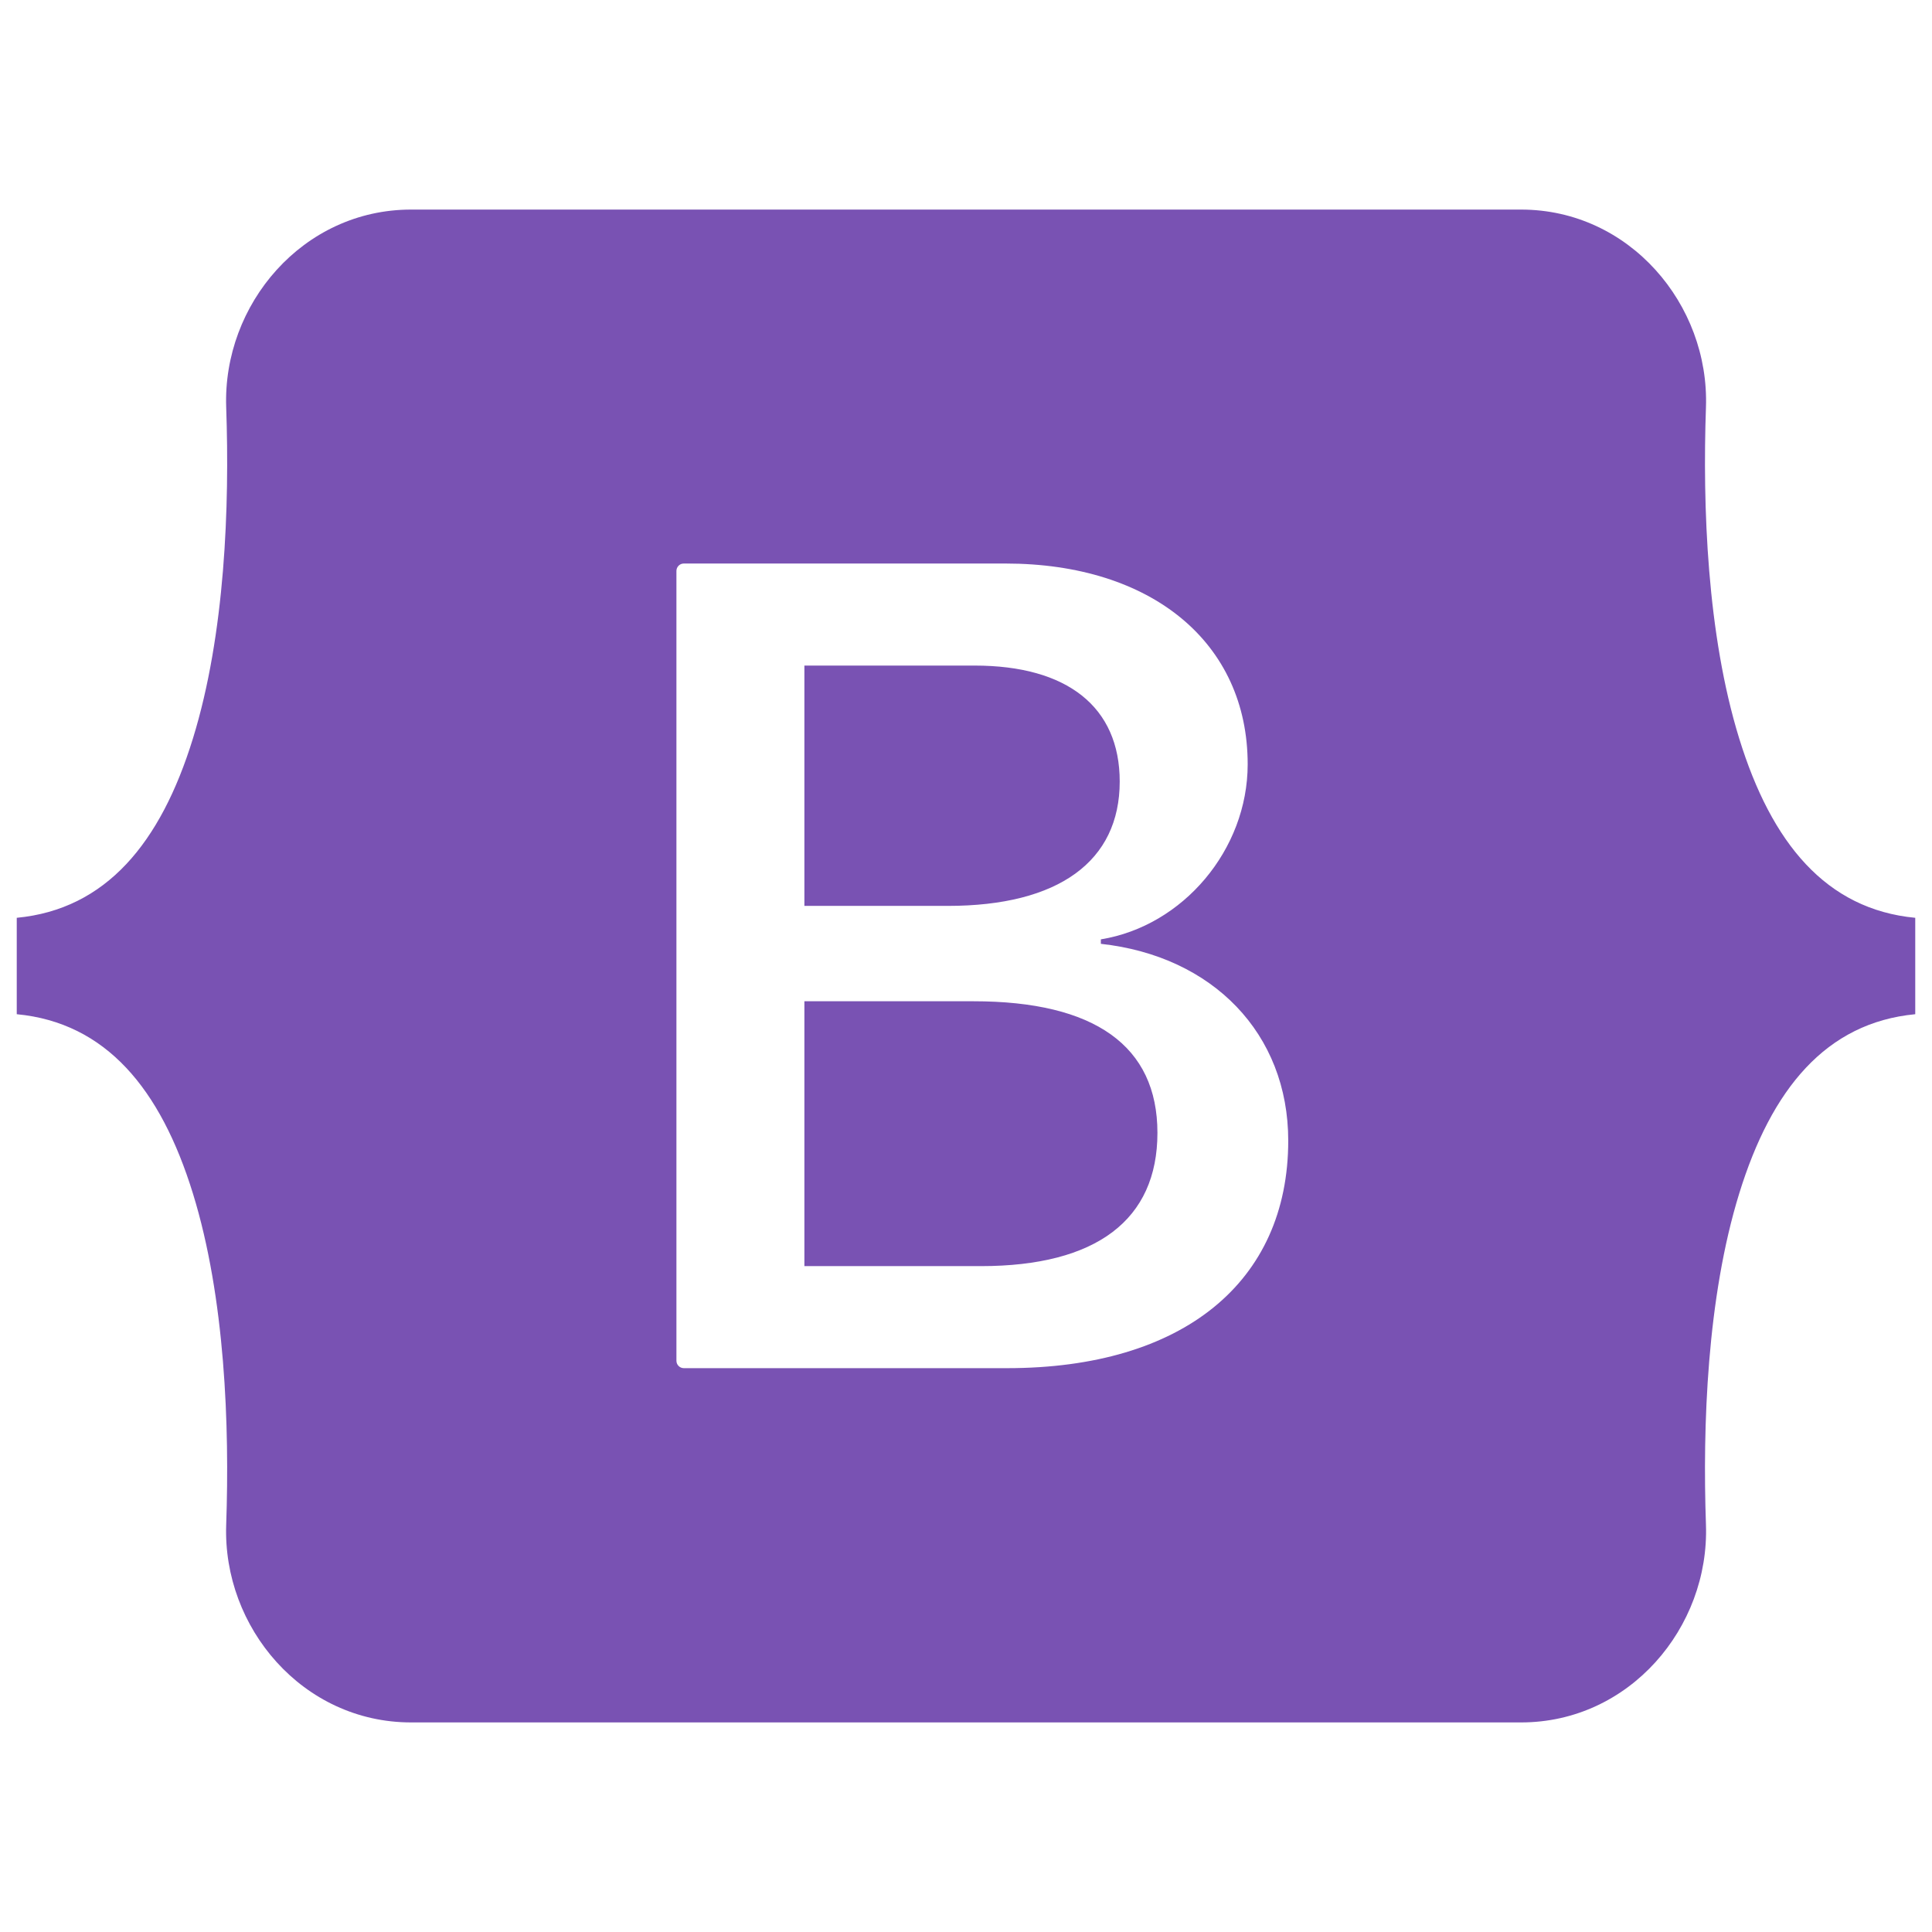
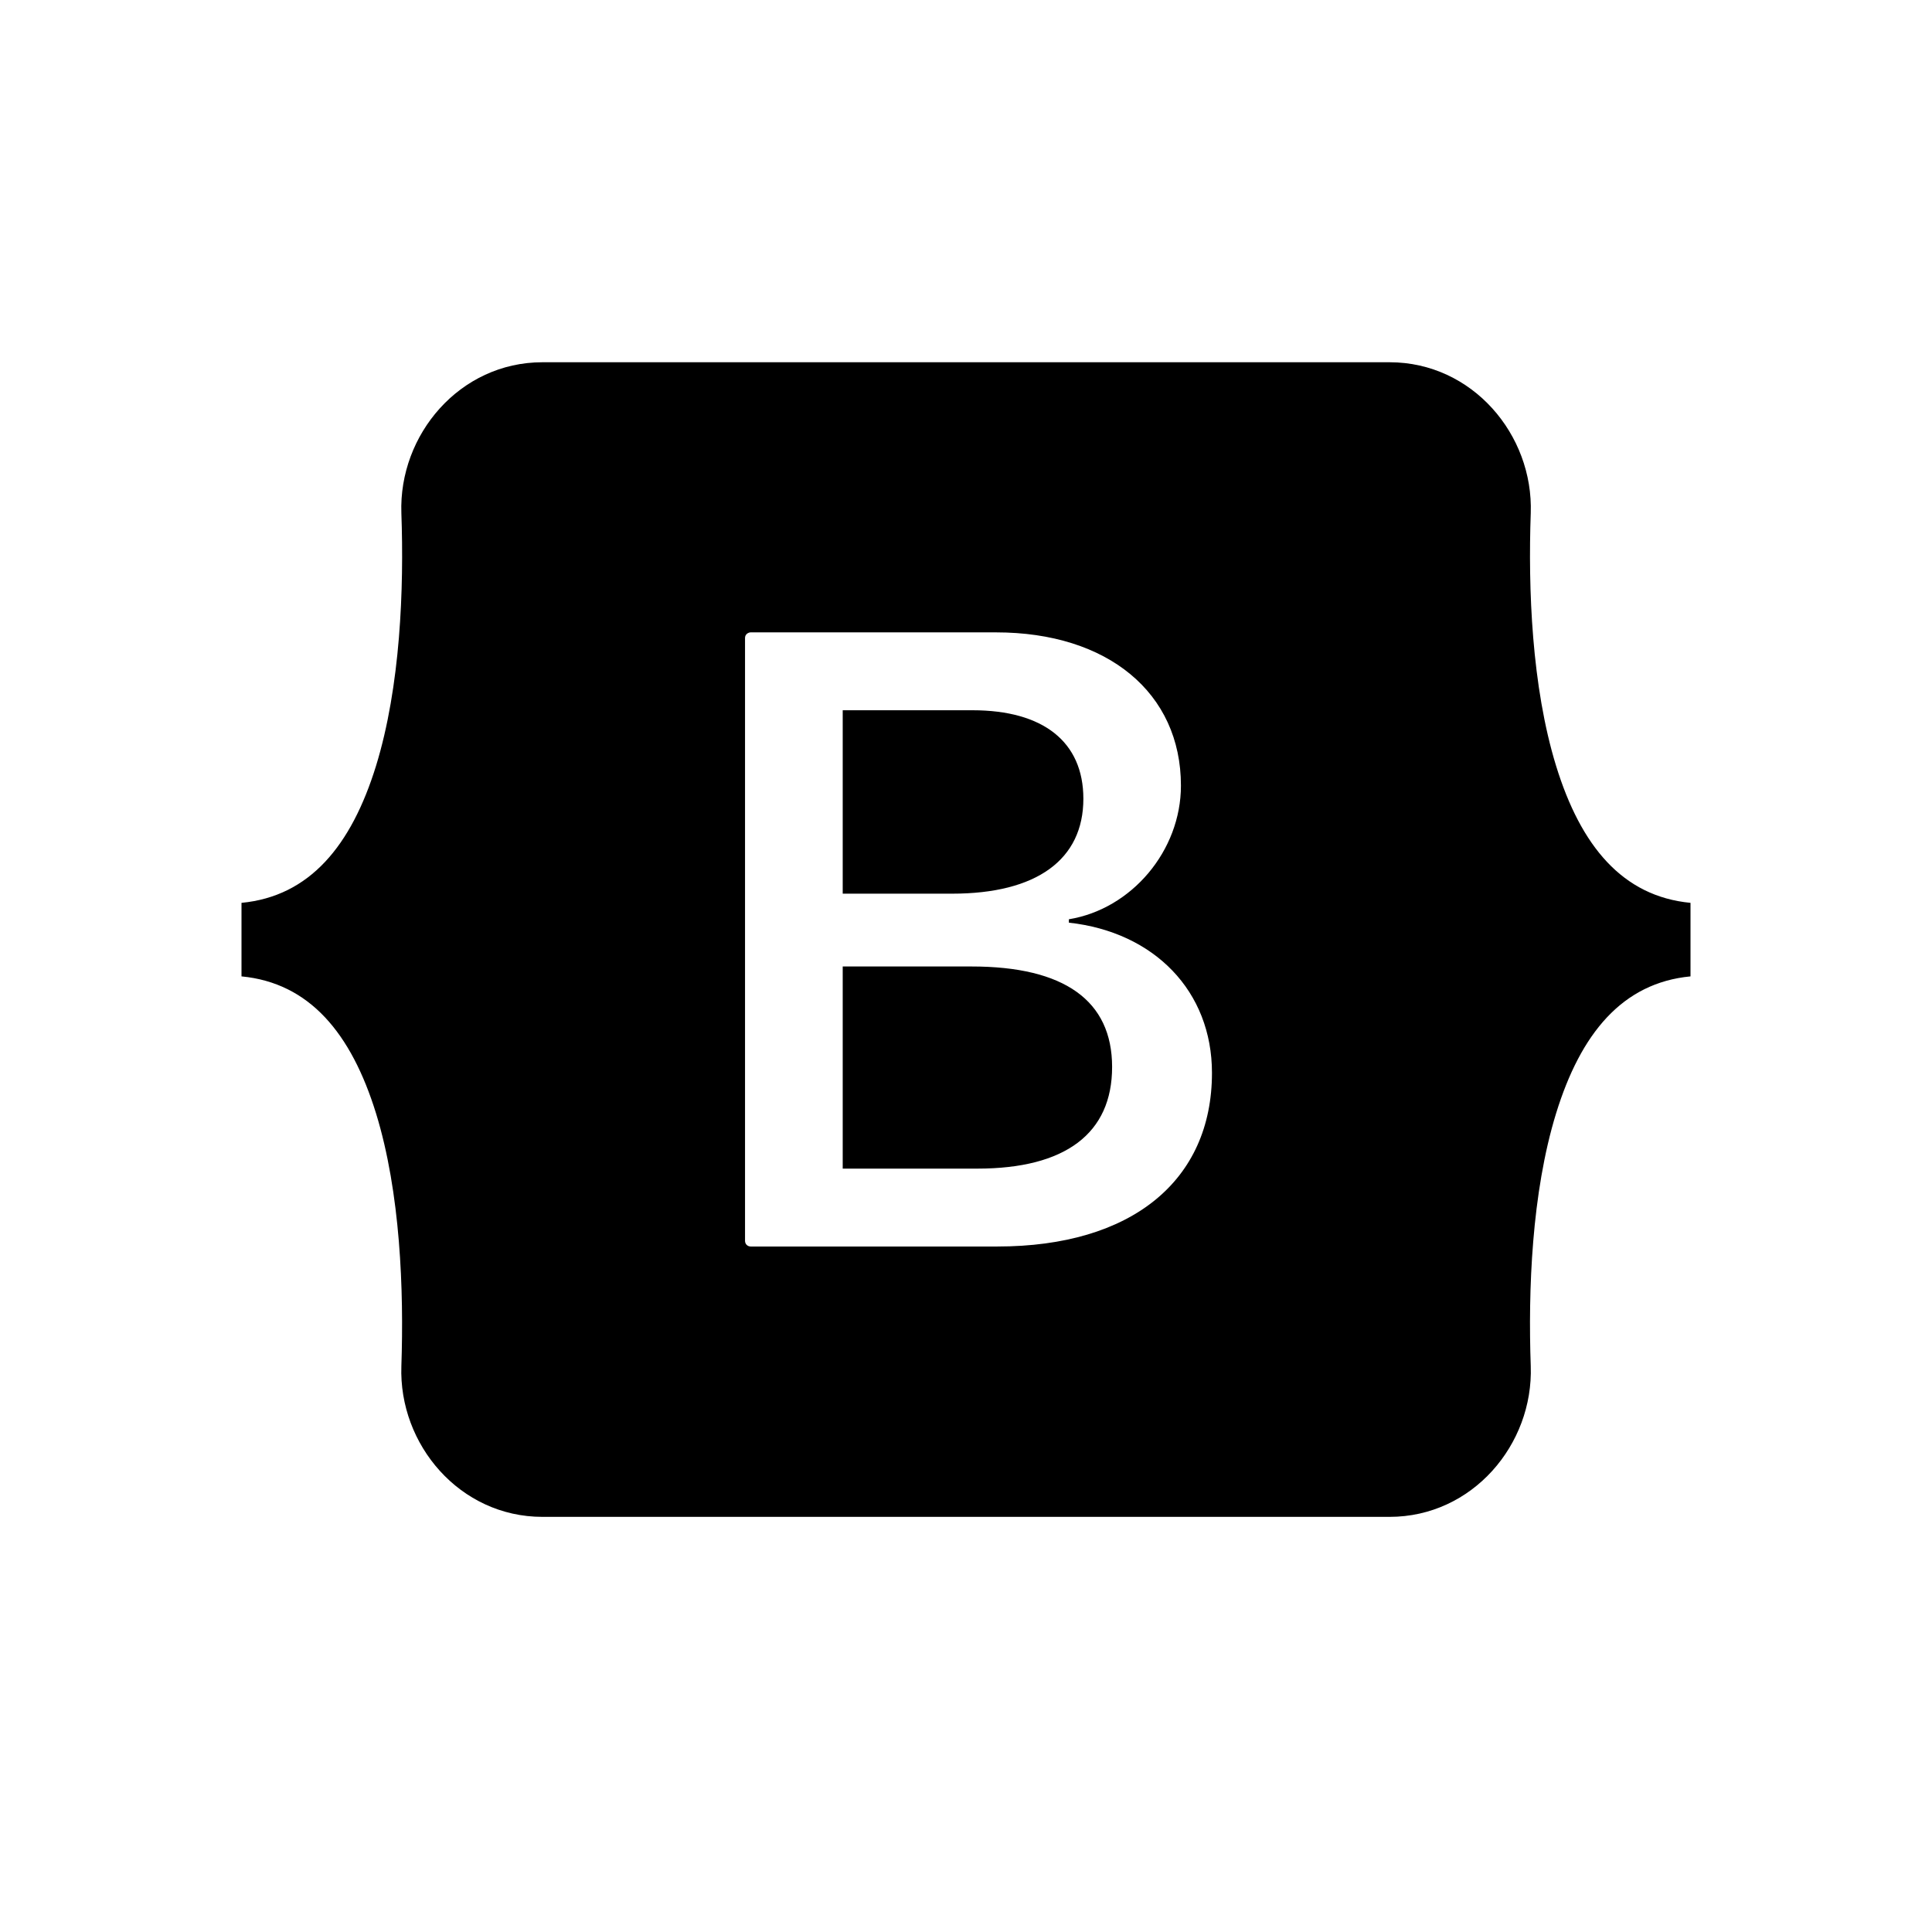
- <svg viewBox="0 0 128 128">
-   <path d="M27.235 13.885c-7.177 0-12.486 6.284-12.249 13.099.228 6.546-.068 15.026-2.203 21.94-2.14 6.936-5.76 11.319-11.673 11.883v6.387c5.913.563 9.533 4.947 11.673 11.883 2.135 6.914 2.43 15.394 2.203 21.94-.238 6.815 5.072 13.098 12.249 13.098h73.54c7.177 0 12.486-6.284 12.249-13.098-.228-6.546.068-15.026 2.202-21.94 2.14-6.935 5.751-11.319 11.664-11.883v-6.387c-5.913-.563-9.523-4.947-11.664-11.883-2.134-6.914-2.43-15.394-2.202-21.94.237-6.815-5.072-13.099-12.25-13.099zm58.114 61.686c0 9.384-7.002 15.073-18.621 15.073H45.306a.491.491 0 01-.491-.491V37.827a.491.491 0 01.491-.492h21.309c9.689 0 16.047 5.246 16.047 13.3 0 5.653-4.277 10.713-9.727 11.6v.296c7.418.813 12.414 5.948 12.414 13.04zM64.571 44.096H53.293v15.922h9.5c7.342 0 11.391-2.955 11.391-8.238 0-4.95-3.481-7.684-9.613-7.684zm-11.278 22.24v17.548h11.695c7.645 0 11.695-3.066 11.695-8.83 0-5.763-4.163-8.718-12.187-8.718z" fill="#7952b3" />
+ <svg xmlns="http://www.w3.org/2000/svg" width="16" height="16" viewBox="0 0 16 16">
+   <path d="M4.492 3C3.808 3 3.301 3.6 3.324 4.25C3.346 4.874 3.317 5.683 3.114 6.343C2.909 7.005 2.564 7.423 2 7.477V8.086C2.564 8.14 2.909 8.558 3.114 9.22C3.317 9.879 3.345 10.688 3.324 11.313C3.301 11.963 3.808 12.562 4.492 12.562H11.508C12.193 12.562 12.7 11.963 12.677 11.313C12.655 10.688 12.684 9.879 12.887 9.22C13.091 8.558 13.436 8.14 14 8.086V7.477C13.436 7.423 13.091 7.005 12.887 6.343C12.684 5.683 12.655 4.874 12.677 4.25C12.7 3.6 12.193 3 11.508 3H4.492ZM10.037 8.885C10.037 9.78 9.369 10.323 8.26 10.323H6.217C6.204 10.323 6.192 10.318 6.183 10.309C6.175 10.301 6.17 10.289 6.17 10.276V5.284C6.17 5.278 6.171 5.272 6.173 5.266C6.176 5.261 6.179 5.255 6.183 5.251C6.188 5.247 6.193 5.243 6.199 5.241C6.204 5.238 6.21 5.237 6.217 5.237H8.249C9.174 5.237 9.78 5.738 9.78 6.506C9.78 7.045 9.372 7.528 8.852 7.613V7.641C9.56 7.719 10.037 8.209 10.037 8.885ZM8.054 5.882H6.979V7.401H7.885C8.585 7.401 8.972 7.119 8.972 6.615C8.972 6.143 8.639 5.882 8.054 5.882V5.882ZM6.979 8.004V9.678H8.094C8.824 9.678 9.21 9.386 9.21 8.836C9.21 8.286 8.813 8.004 8.047 8.004H6.979Z" />
</svg>
